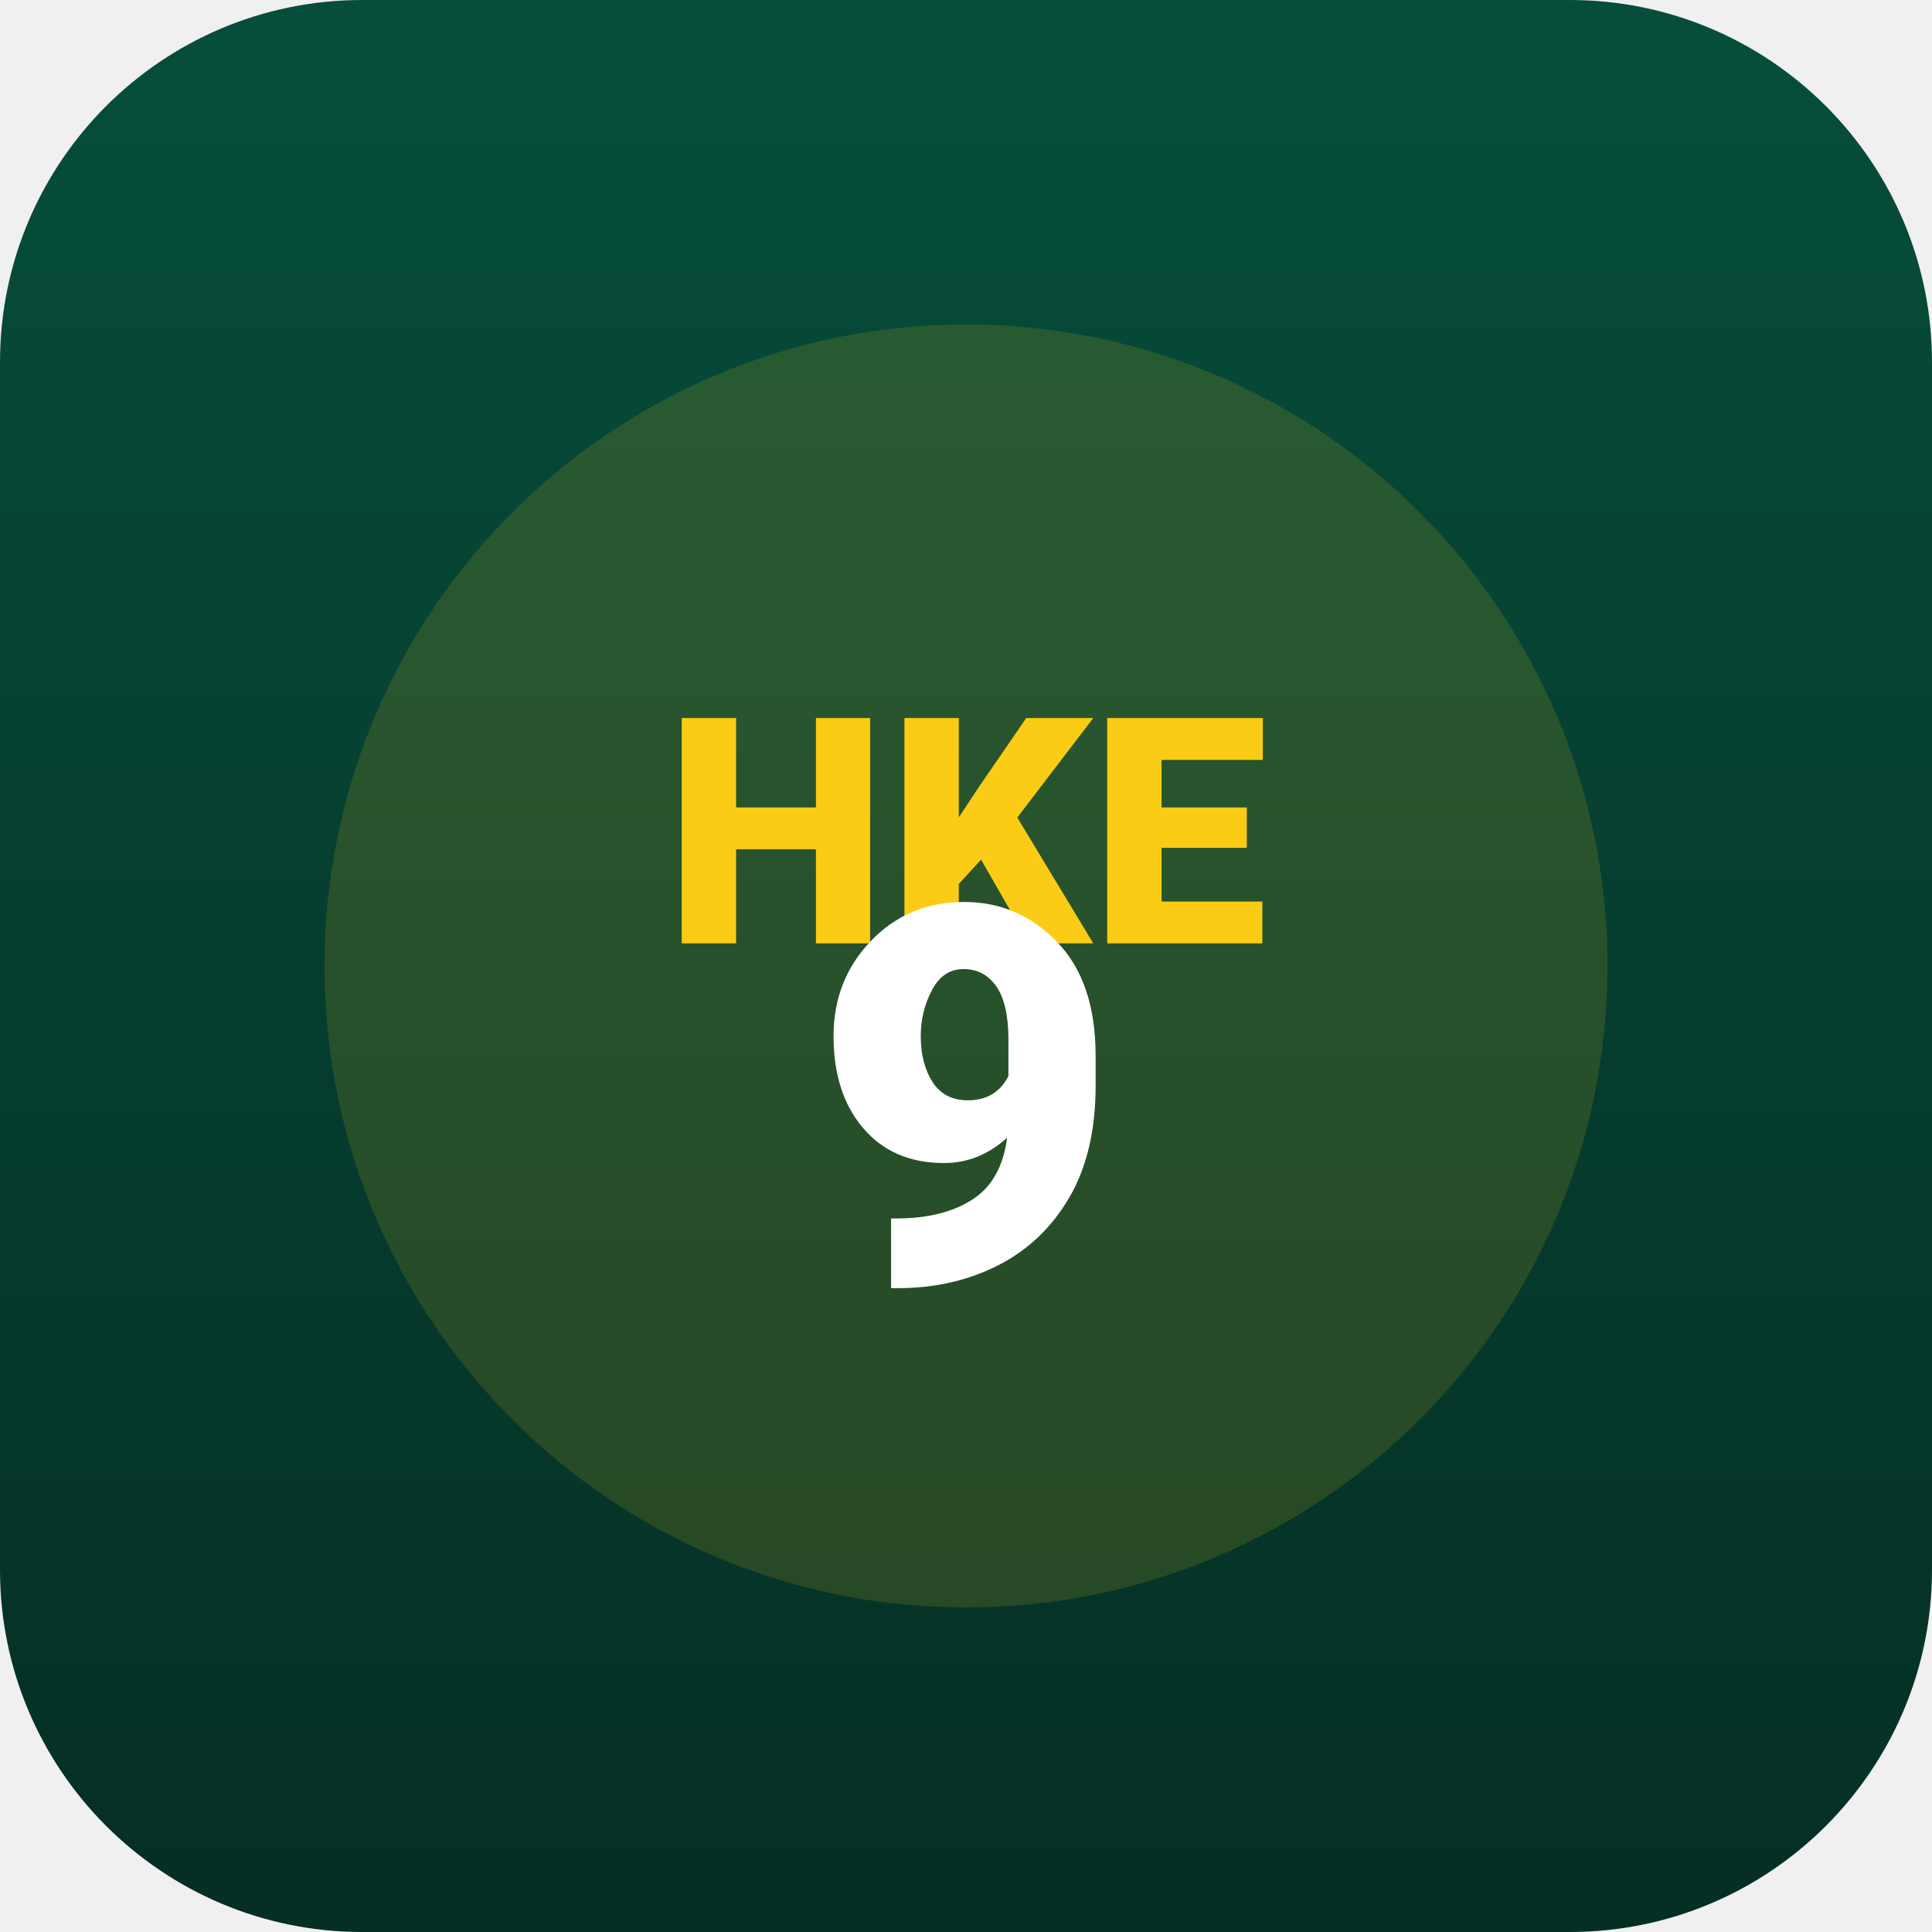
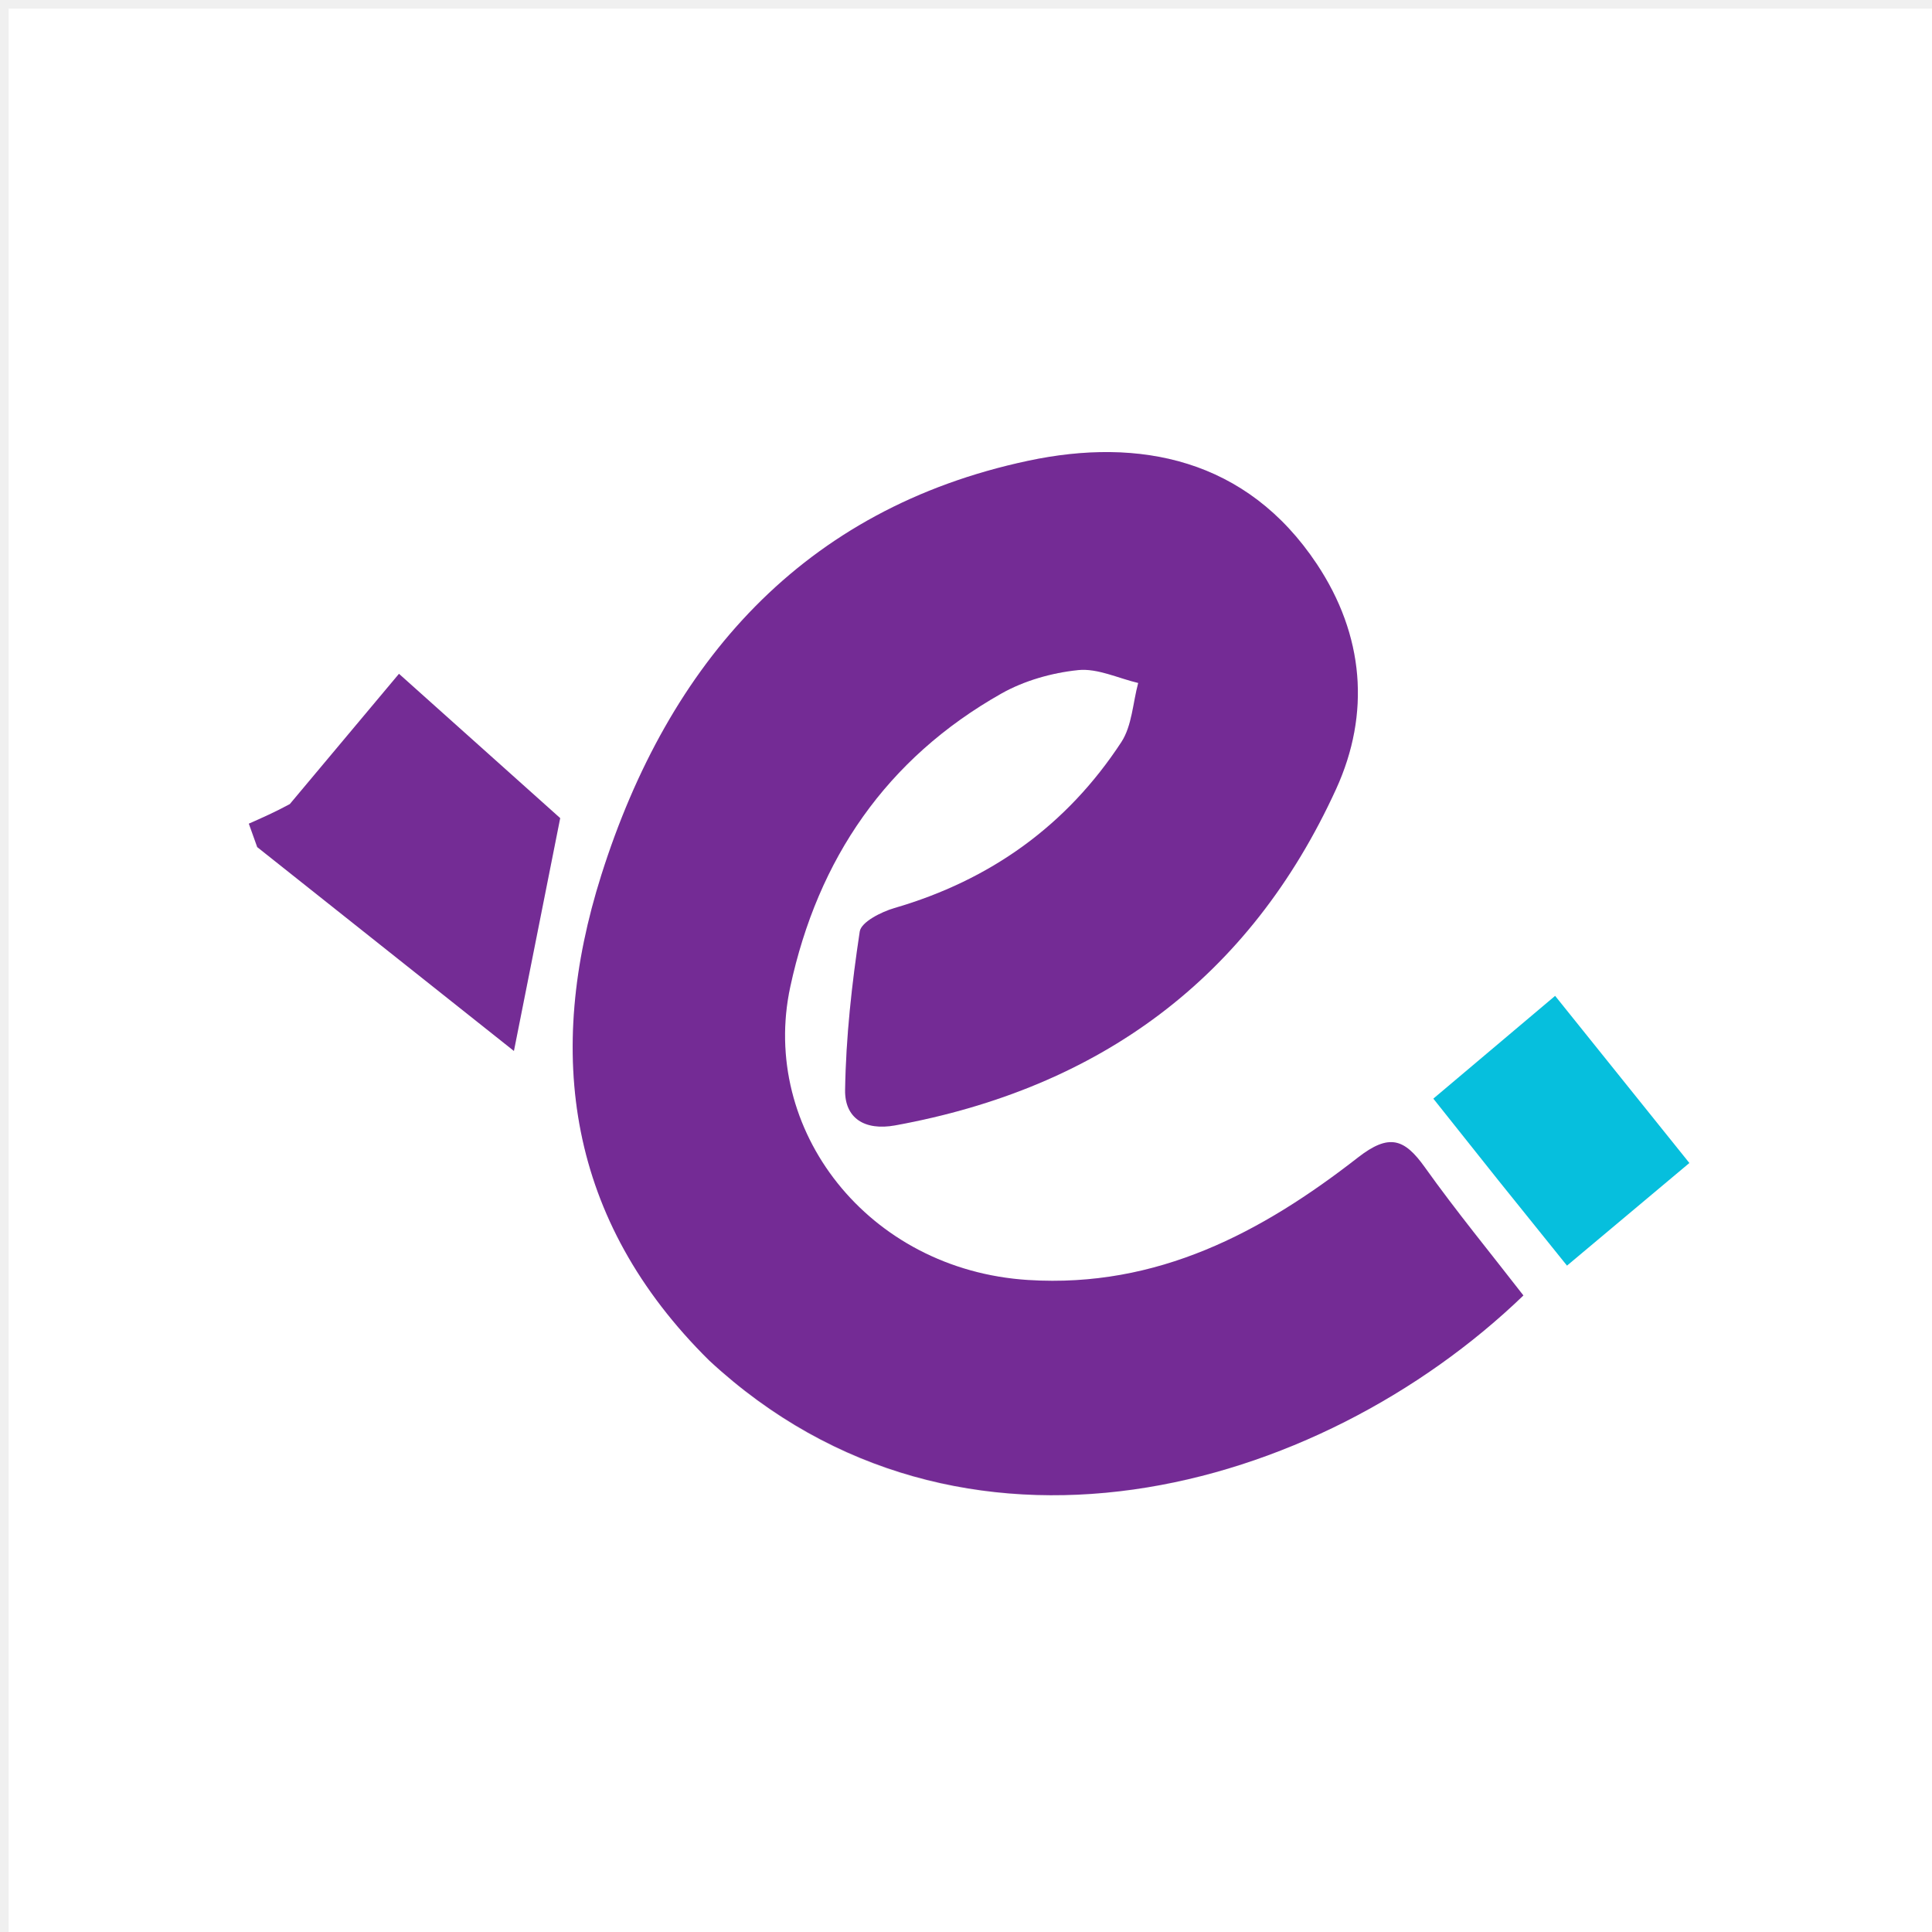
- <svg xmlns="http://www.w3.org/2000/svg" viewBox="0 0 512 512">
-   <defs>
-     <linearGradient id="g" x1="0" y1="0" x2="0" y2="1">
-       <stop offset="0" stop-color="#064e3b" />
-       <stop offset="1" stop-color="#052e24" />
-     </linearGradient>
-   </defs>
-   <rect width="512" height="512" rx="96" fill="url(#g)" />
-   <circle cx="256" cy="256" r="170" fill="rgba(250,204,21,.14)" />
-   <text x="256" y="250" text-anchor="middle" font-family="system-ui,-apple-system,Segoe UI,Roboto,Noto Sans TC,sans-serif" font-size="84" font-weight="900" fill="#facc15">HKE</text>
-   <text x="256" y="340" text-anchor="middle" font-family="system-ui,-apple-system,Segoe UI,Roboto,Noto Sans TC,sans-serif" font-size="140" font-weight="900" fill="#ffffff">9</text>
+ <svg xmlns="http://www.w3.org/2000/svg" version="1.1" id="Layer_1" x="0px" y="0px" width="100%" viewBox="0 0 225 225" enable-background="new 0 0 225 225" xml:space="preserve">
+   <path fill="#FFFFFF" opacity="1" stroke="none" d=" M107,226   C71.333,226 36.167,226 1,226   C1,151 1,76 1,1   C76,1 151,1 226,1   C226,76 226,151 226,226   C186.5,226 147,226 107,226  M82.825,158.689   C111.815,185.546 153.481,173.936 177.416,150.868   C173.602,145.944 169.595,141.074 165.943,135.951   C163.551,132.597 161.782,131.971 158.138,134.81   C146.924,143.548 134.779,150.004 119.763,149.07   C101.03,147.905 88.452,131.516 92.038,114.906   C95.253,100.013 103.231,88.345 116.607,80.777   C119.276,79.267 122.499,78.356 125.556,78.04   C127.813,77.806 130.216,78.988 132.554,79.539   C131.929,81.856 131.837,84.522 130.588,86.43   C124.238,96.128 115.345,102.496 104.174,105.748   C102.634,106.196 100.294,107.374 100.126,108.486   C99.203,114.594 98.515,120.78 98.421,126.95   C98.372,130.179 100.646,131.72 104.27,131.059   C128.063,126.718 145.534,113.924 155.603,91.89   C159.613,83.112 158.872,73.969 153.353,65.678   C145.164,53.376 132.65,50.92 119.755,53.657   C93.487,59.232 77.848,77.192 70.031,101.903   C63.474,122.629 66.035,142.086 82.825,158.689  M33.537,93.911   C32.018,94.581 30.498,95.252 28.978,95.923   C29.304,96.833 29.629,97.743 29.955,98.653   C39.866,106.524 49.777,114.395 59.851,122.395   C61.823,112.47 63.522,103.925 65.24,95.277   C59.303,89.962 53.1,84.41 46.465,78.471   C42.235,83.515 38.103,88.442 33.537,93.911  M174.75,137.763   C177.294,140.927 179.837,144.091 182.492,147.393   C187.548,143.153 192.068,139.362 196.742,135.443   C191.388,128.777 186.352,122.507 181.109,115.98   C176.157,120.159 171.645,123.967 166.927,127.947   C169.573,131.276 171.932,134.245 174.75,137.763  z" />
+   <path fill="#742B95" opacity="1" stroke="none" d=" M82.58,158.43   C66.035,142.086 63.474,122.629 70.031,101.903   C77.848,77.192 93.487,59.232 119.755,53.657   C132.65,50.92 145.164,53.376 153.353,65.678   C158.872,73.969 159.613,83.112 155.603,91.89   C145.534,113.924 128.063,126.718 104.27,131.059   C100.646,131.72 98.372,130.179 98.421,126.95   C98.515,120.78 99.203,114.594 100.126,108.486   C100.294,107.374 102.634,106.196 104.174,105.748   C115.345,102.496 124.238,96.128 130.588,86.43   C131.837,84.522 131.929,81.856 132.554,79.539   C130.216,78.988 127.813,77.806 125.556,78.04   C122.499,78.356 119.276,79.267 116.607,80.777   C103.231,88.345 95.253,100.013 92.038,114.906   C88.452,131.516 101.03,147.905 119.763,149.07   C134.779,150.004 146.924,143.548 158.138,134.81   C161.782,131.971 163.551,132.597 165.943,135.951   C169.595,141.074 173.602,145.944 177.416,150.868   C153.481,173.936 111.815,185.546 82.58,158.43  z" />
+   <path fill="#742C95" opacity="1" stroke="none" d=" M33.754,93.64   C38.103,88.442 42.235,83.515 46.465,78.471   C53.1,84.41 59.303,89.962 65.24,95.277   C63.522,103.925 61.823,112.47 59.851,122.395   C49.777,114.395 39.866,106.524 29.955,98.653   C29.629,97.743 29.304,96.833 28.978,95.923   C30.498,95.252 32.018,94.581 33.754,93.64  z" />
+   <path fill="#06BFDD" opacity="1" stroke="none" d=" M174.521,137.488   C171.932,134.245 169.573,131.276 166.927,127.947   C171.645,123.967 176.157,120.159 181.109,115.98   C186.352,122.507 191.388,128.777 196.742,135.443   C192.068,139.362 187.548,143.153 182.492,147.393   C179.837,144.091 177.294,140.927 174.521,137.488  z" />
</svg>
